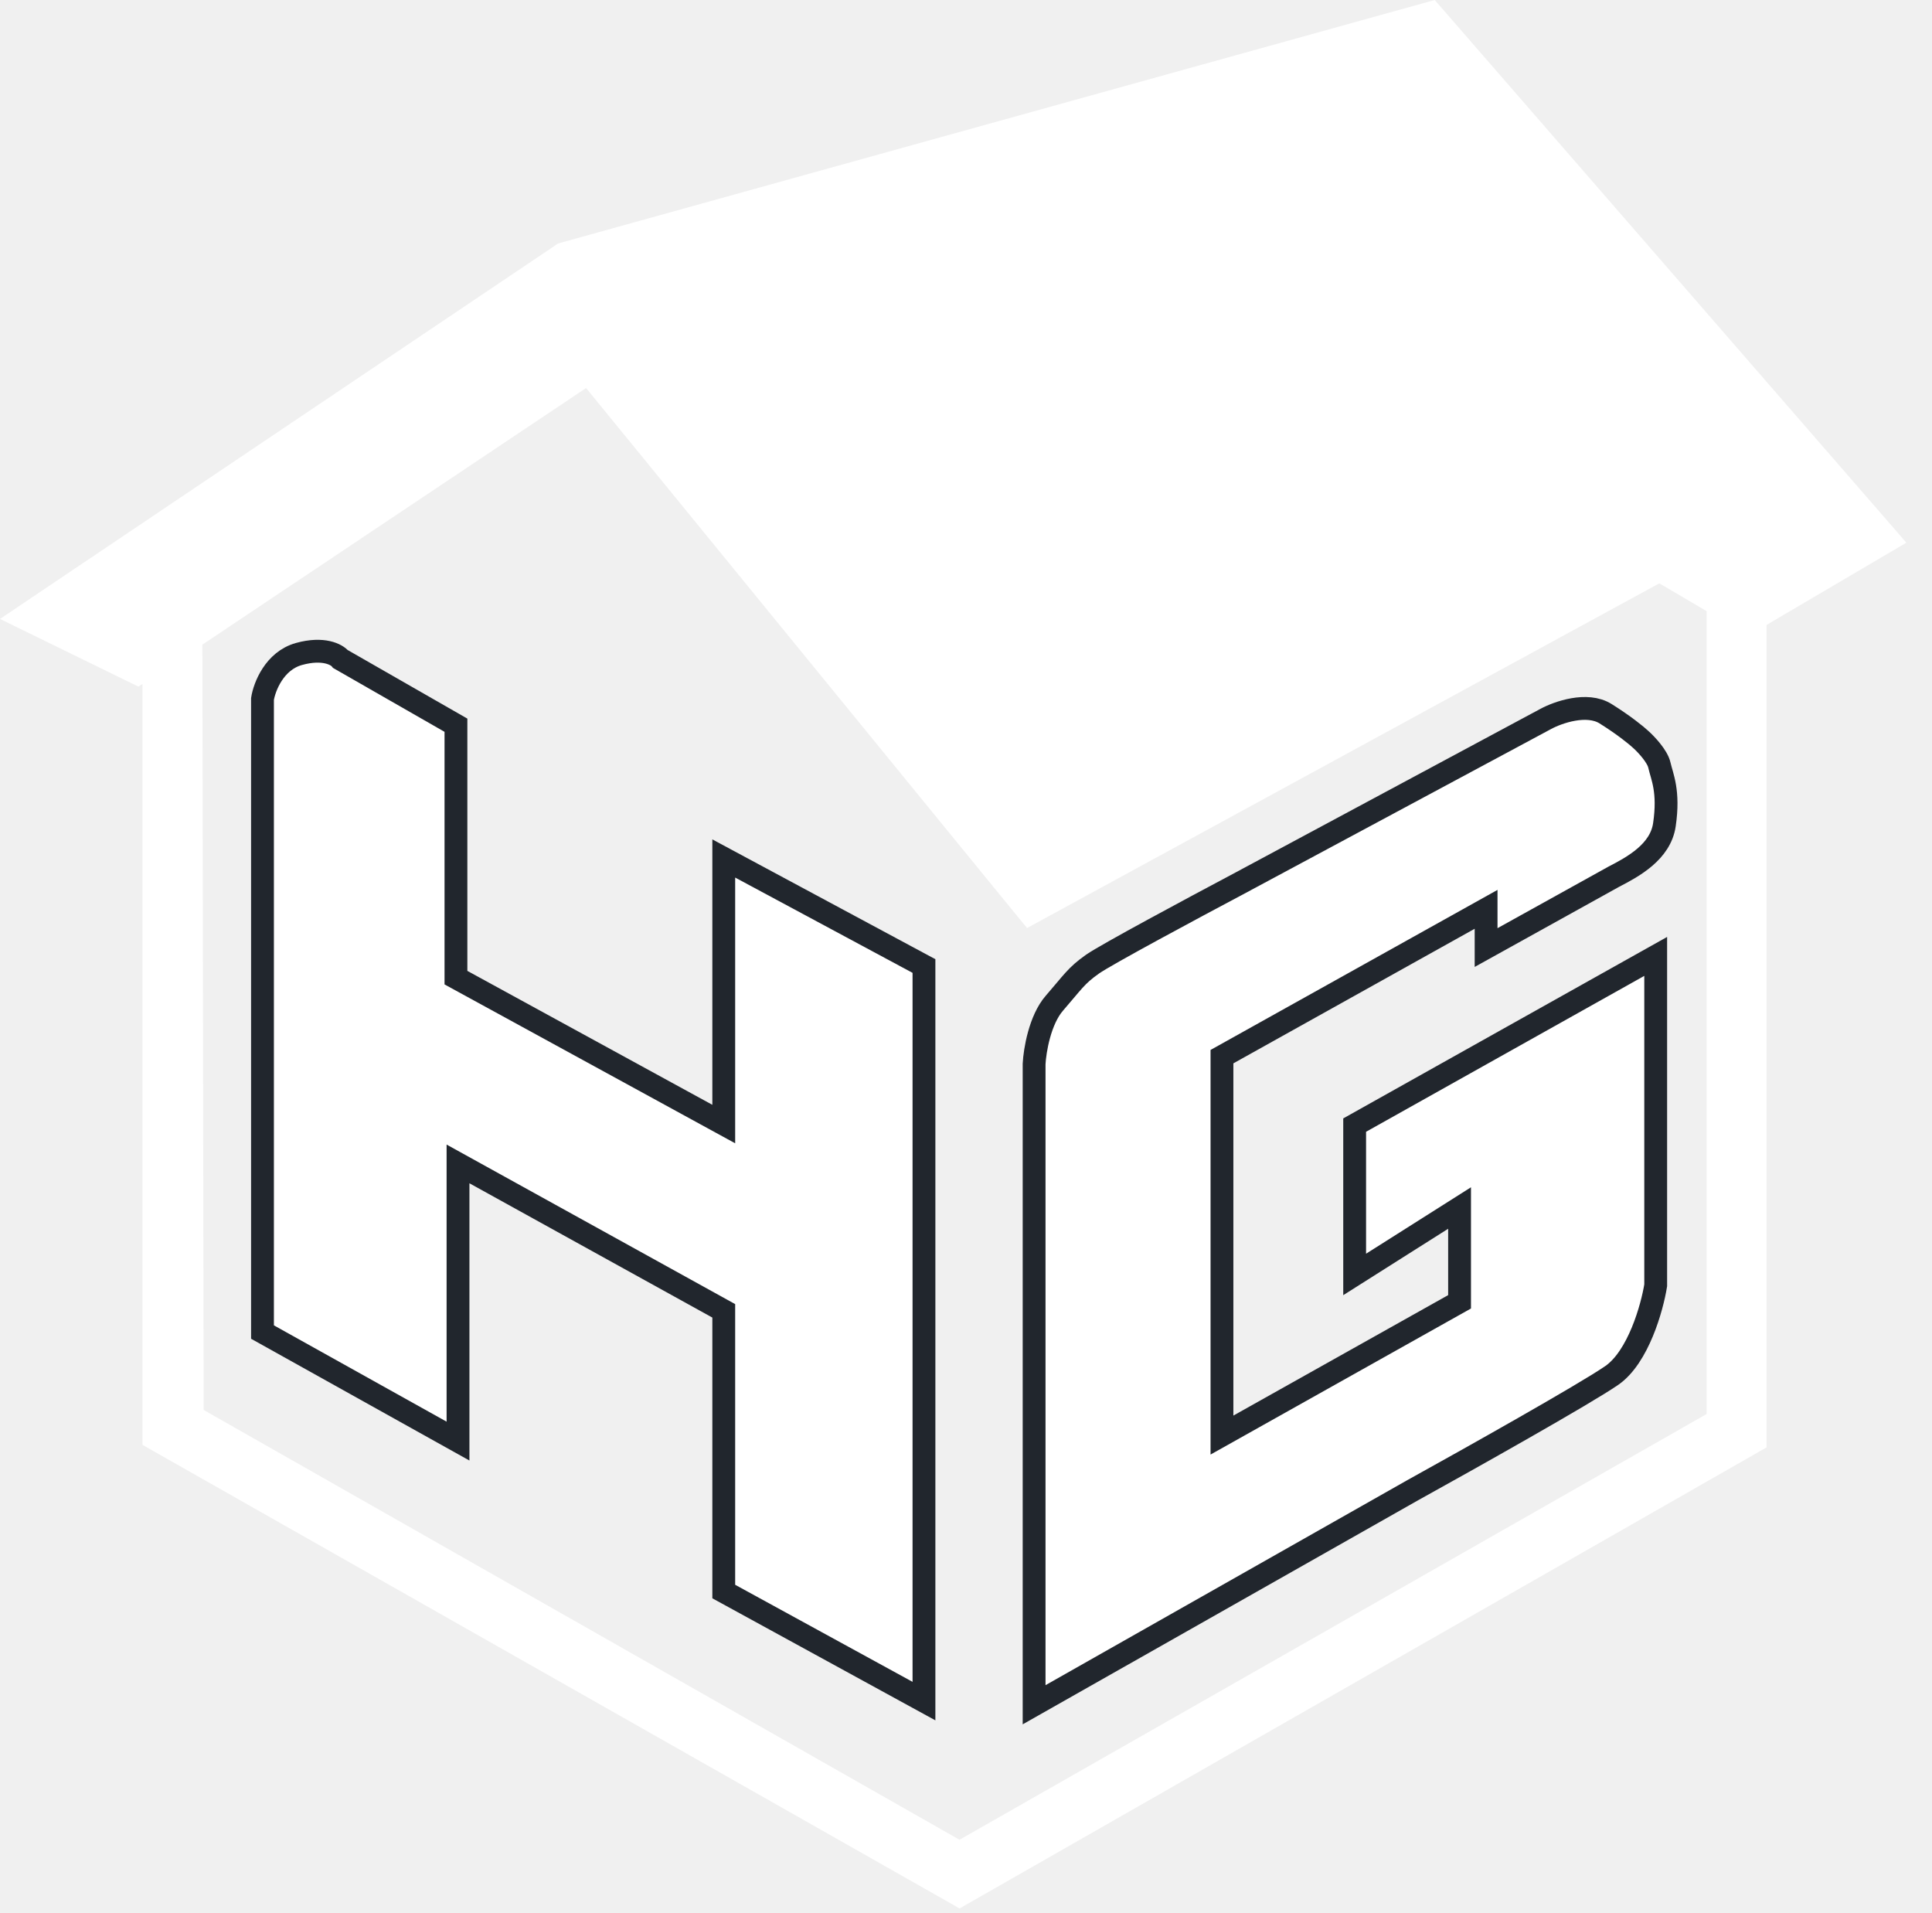
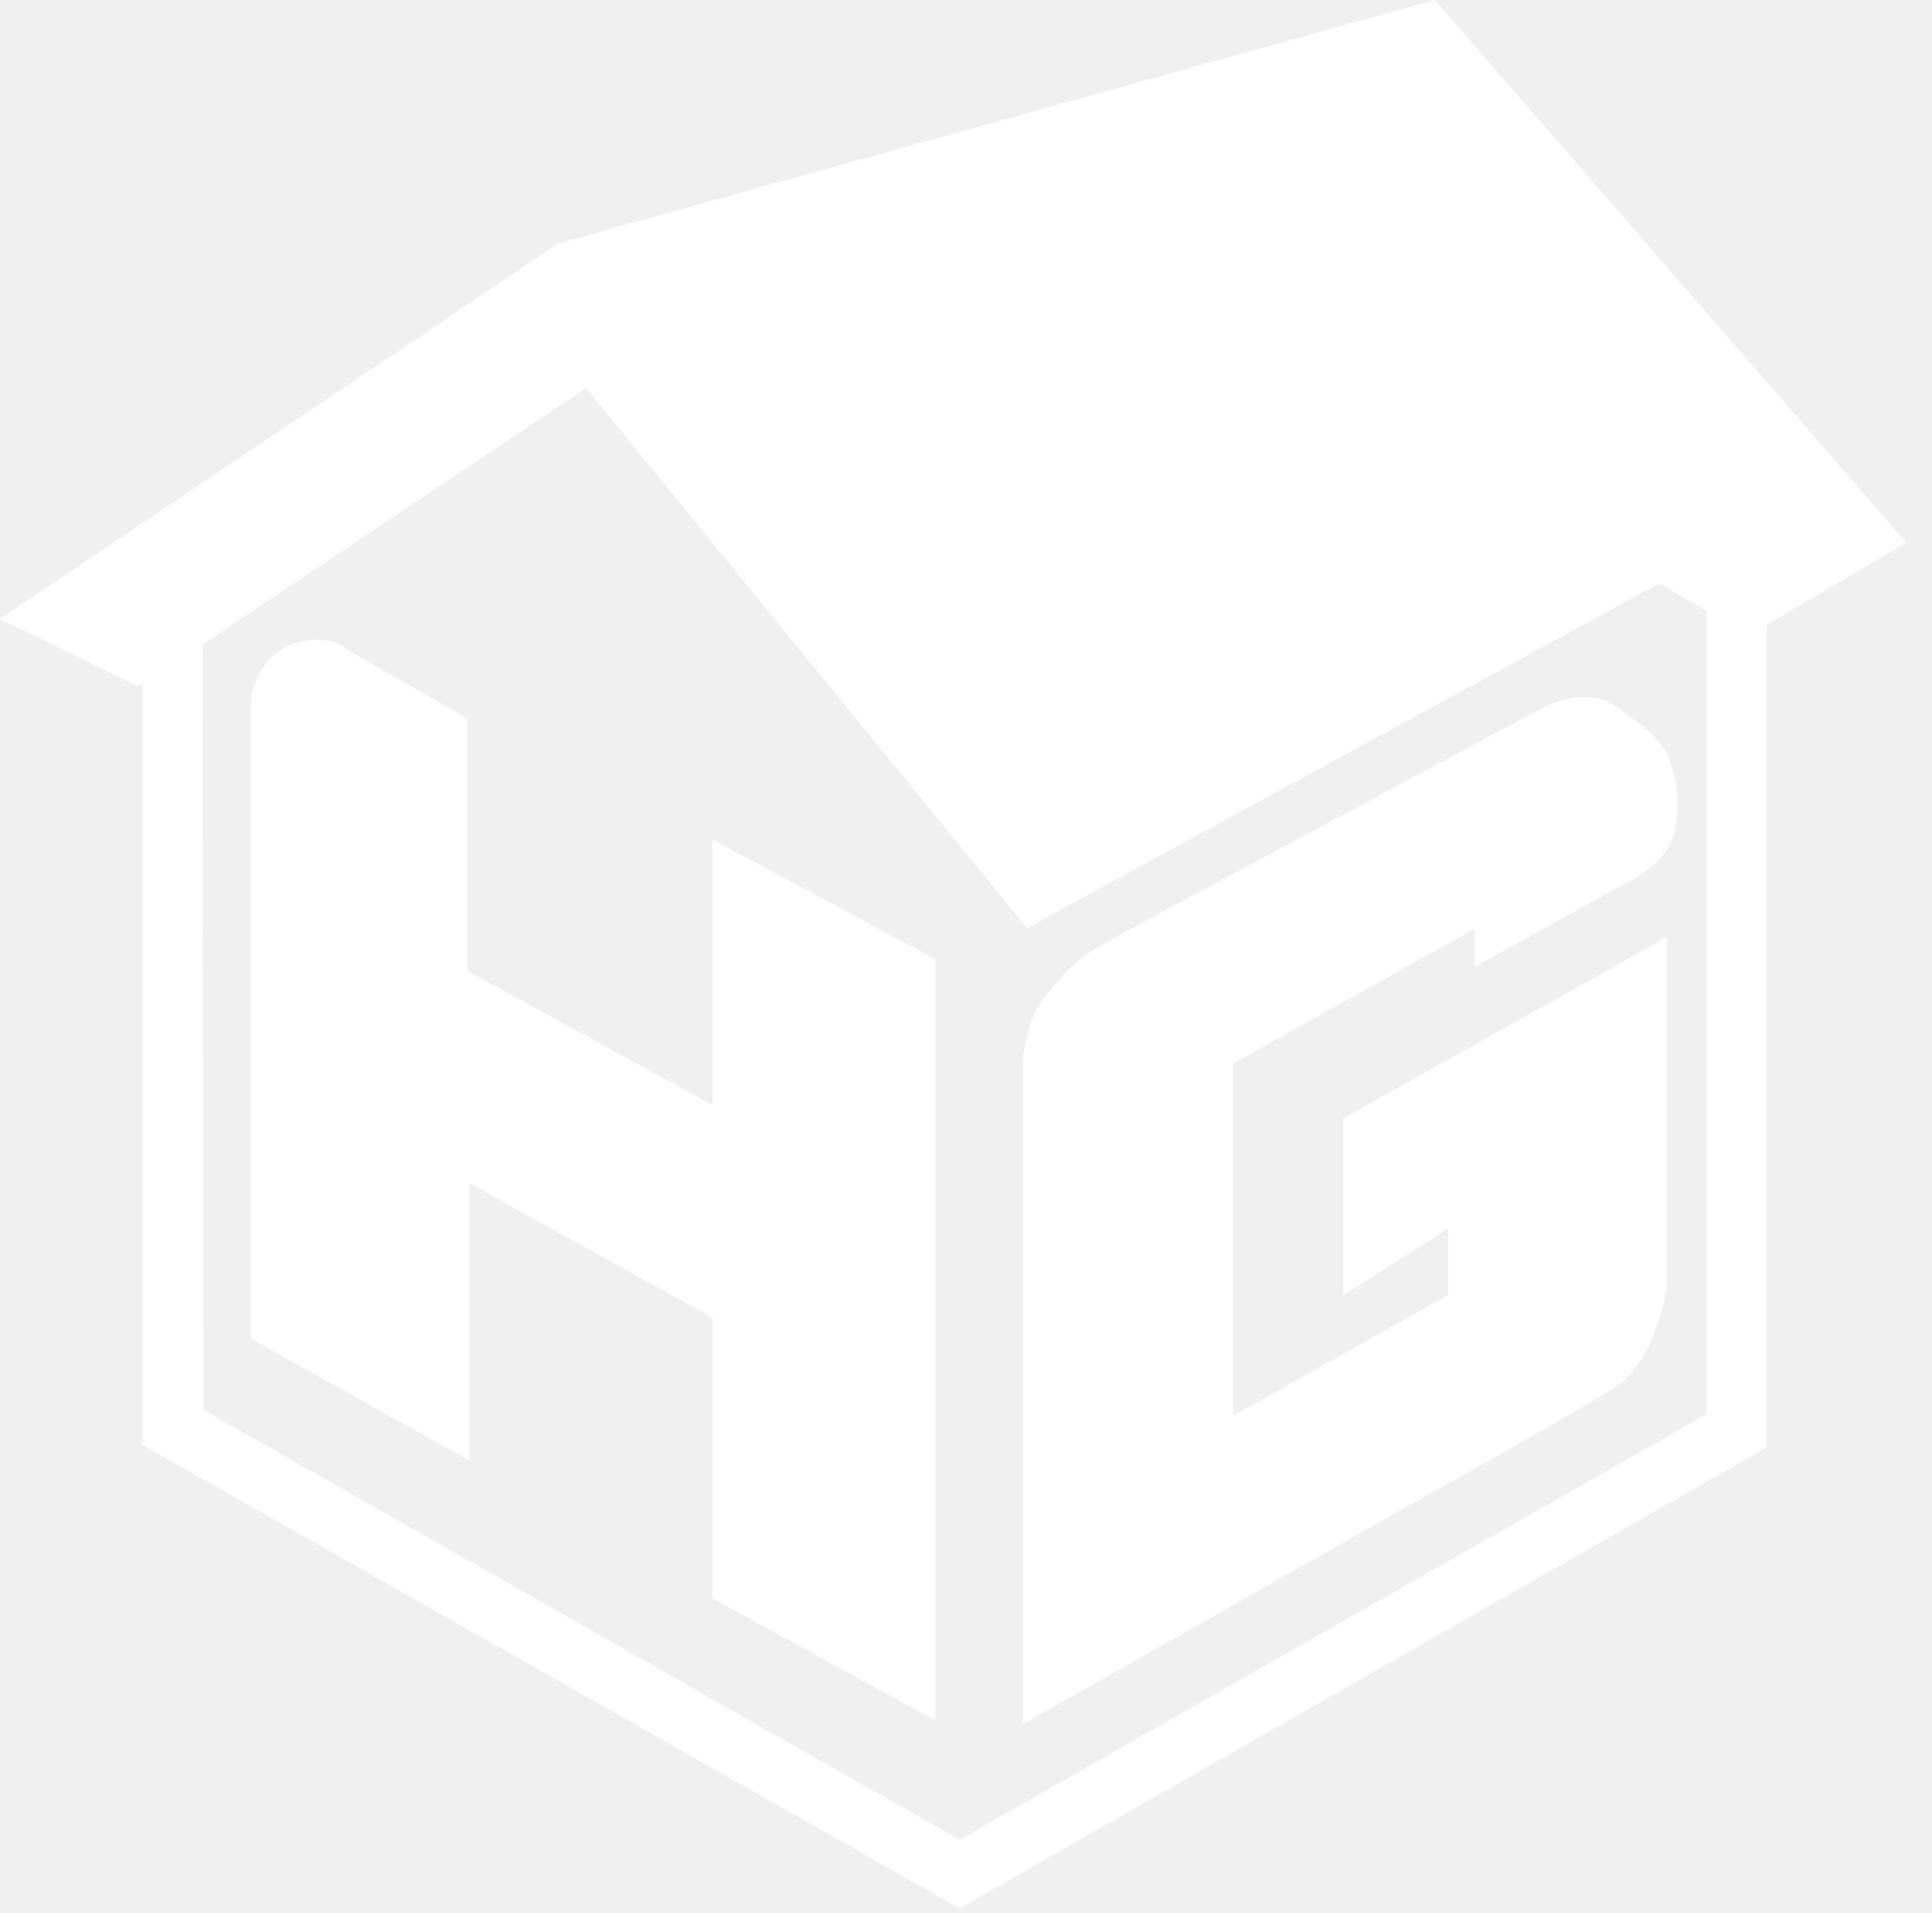
<svg xmlns="http://www.w3.org/2000/svg" preserveAspectRatio="none" overflow="visible" style="display: block;" width="63.497" height="62.849" viewBox="0 0 63.497 62.849" fill="none">
  <g id="logo-icon">
    <path id="Vector" d="M47.182 0.603L61.78 17.397L62.076 17.738L61.688 17.966L57.733 20.292L57.685 20.319V47.344L57.497 47.452L31.722 62.175L31.536 62.281L31.351 62.175L5.247 47.368L5.058 47.26V21.777L4.701 22.013L4.522 22.131L4.33 22.038L1.332 20.572L0.749 20.287L1.288 19.924L18.451 8.38L18.502 8.345L18.561 8.329L46.798 0.488L47.026 0.425L47.182 0.603ZM6.276 20.983L6.319 46.55L31.535 60.887L56.466 46.683V19.868L54.542 18.738L34.121 29.869L33.848 30.018L33.65 29.777L19.337 12.25L6.276 20.983Z" fill="white" stroke="white" stroke-width="0.75" />
-     <path id="Vector_2" d="M9.823 21.491C9.017 21.717 8.69 22.57 8.627 22.968L8.627 43.772L15.053 47.355V38.247L23.787 43.075V52.299L30.367 55.899V31.744L23.787 28.21V36.937L14.985 32.126V23.831L11.191 21.657C11.071 21.508 10.63 21.266 9.823 21.491Z" fill="white" stroke="#21262D" stroke-width="0.75" />
-     <path id="Vector_3" d="M33.987 34.96V56.019L46.43 48.969C48.247 47.964 52.099 45.802 52.971 45.199C53.843 44.596 54.298 42.972 54.416 42.236V31.428L44.522 36.971V41.879L47.97 39.696V42.778L40.161 47.157V34.722L48.842 29.881V31.137L53.039 28.809C53.68 28.479 54.571 27.992 54.702 27.103C54.866 25.992 54.62 25.516 54.538 25.145C54.473 24.849 54.102 24.457 53.925 24.299C53.794 24.175 53.377 23.833 52.767 23.452C52.156 23.071 51.204 23.408 50.804 23.624L40.624 29.087C39.234 29.824 36.345 31.373 35.909 31.68C35.364 32.063 35.254 32.275 34.655 32.963C34.175 33.513 34.01 34.524 33.987 34.96Z" fill="white" stroke="#21262D" stroke-width="0.75" />
+     <path id="Vector_2" d="M9.823 21.491C9.017 21.717 8.69 22.57 8.627 22.968L8.627 43.772L15.053 47.355V38.247L23.787 43.075V52.299L30.367 55.899V31.744L23.787 28.21V36.937L14.985 32.126V23.831L11.191 21.657C11.071 21.508 10.63 21.266 9.823 21.491Z" fill="white" stroke="white" stroke-width="0.75" />
+     <path id="Vector_3" d="M33.987 34.96V56.019L46.43 48.969C48.247 47.964 52.099 45.802 52.971 45.199C53.843 44.596 54.298 42.972 54.416 42.236V31.428L44.522 36.971V41.879L47.97 39.696V42.778L40.161 47.157V34.722L48.842 29.881V31.137L53.039 28.809C53.68 28.479 54.571 27.992 54.702 27.103C54.866 25.992 54.62 25.516 54.538 25.145C54.473 24.849 54.102 24.457 53.925 24.299C53.794 24.175 53.377 23.833 52.767 23.452C52.156 23.071 51.204 23.408 50.804 23.624L40.624 29.087C39.234 29.824 36.345 31.373 35.909 31.68C35.364 32.063 35.254 32.275 34.655 32.963C34.175 33.513 34.01 34.524 33.987 34.96Z" fill="white" stroke="white" stroke-width="0.75" />
  </g>
</svg>
